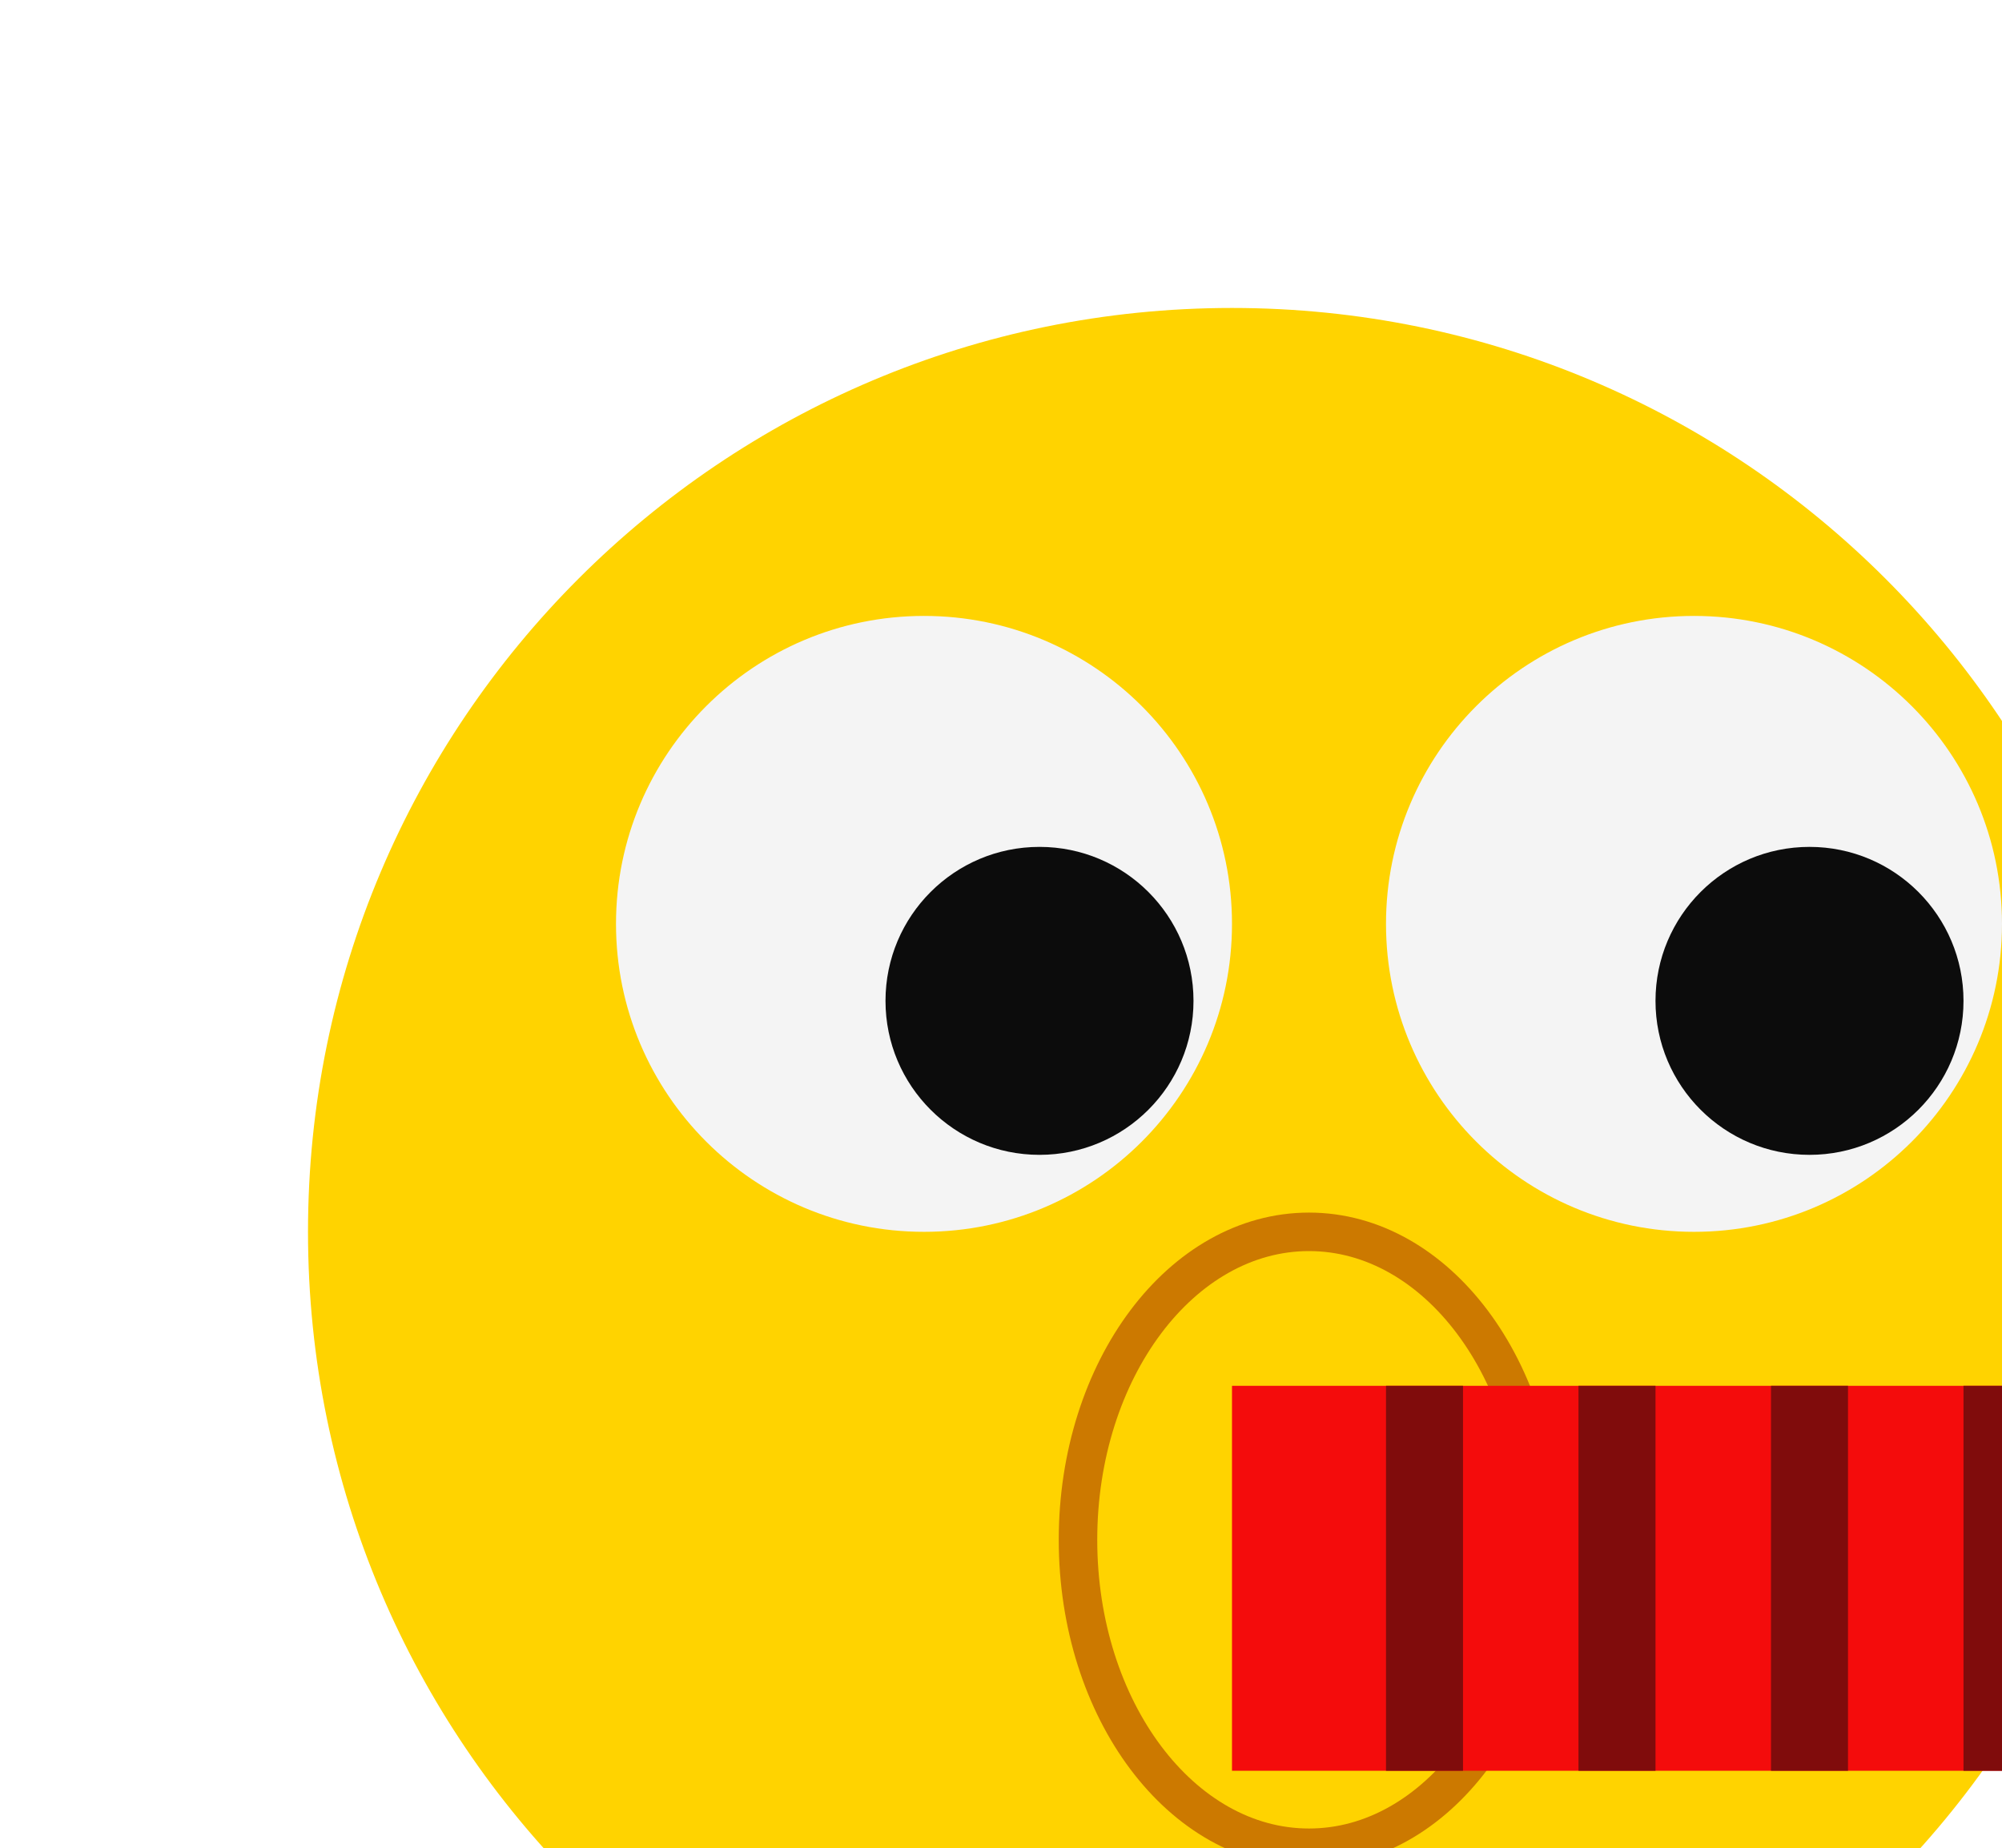
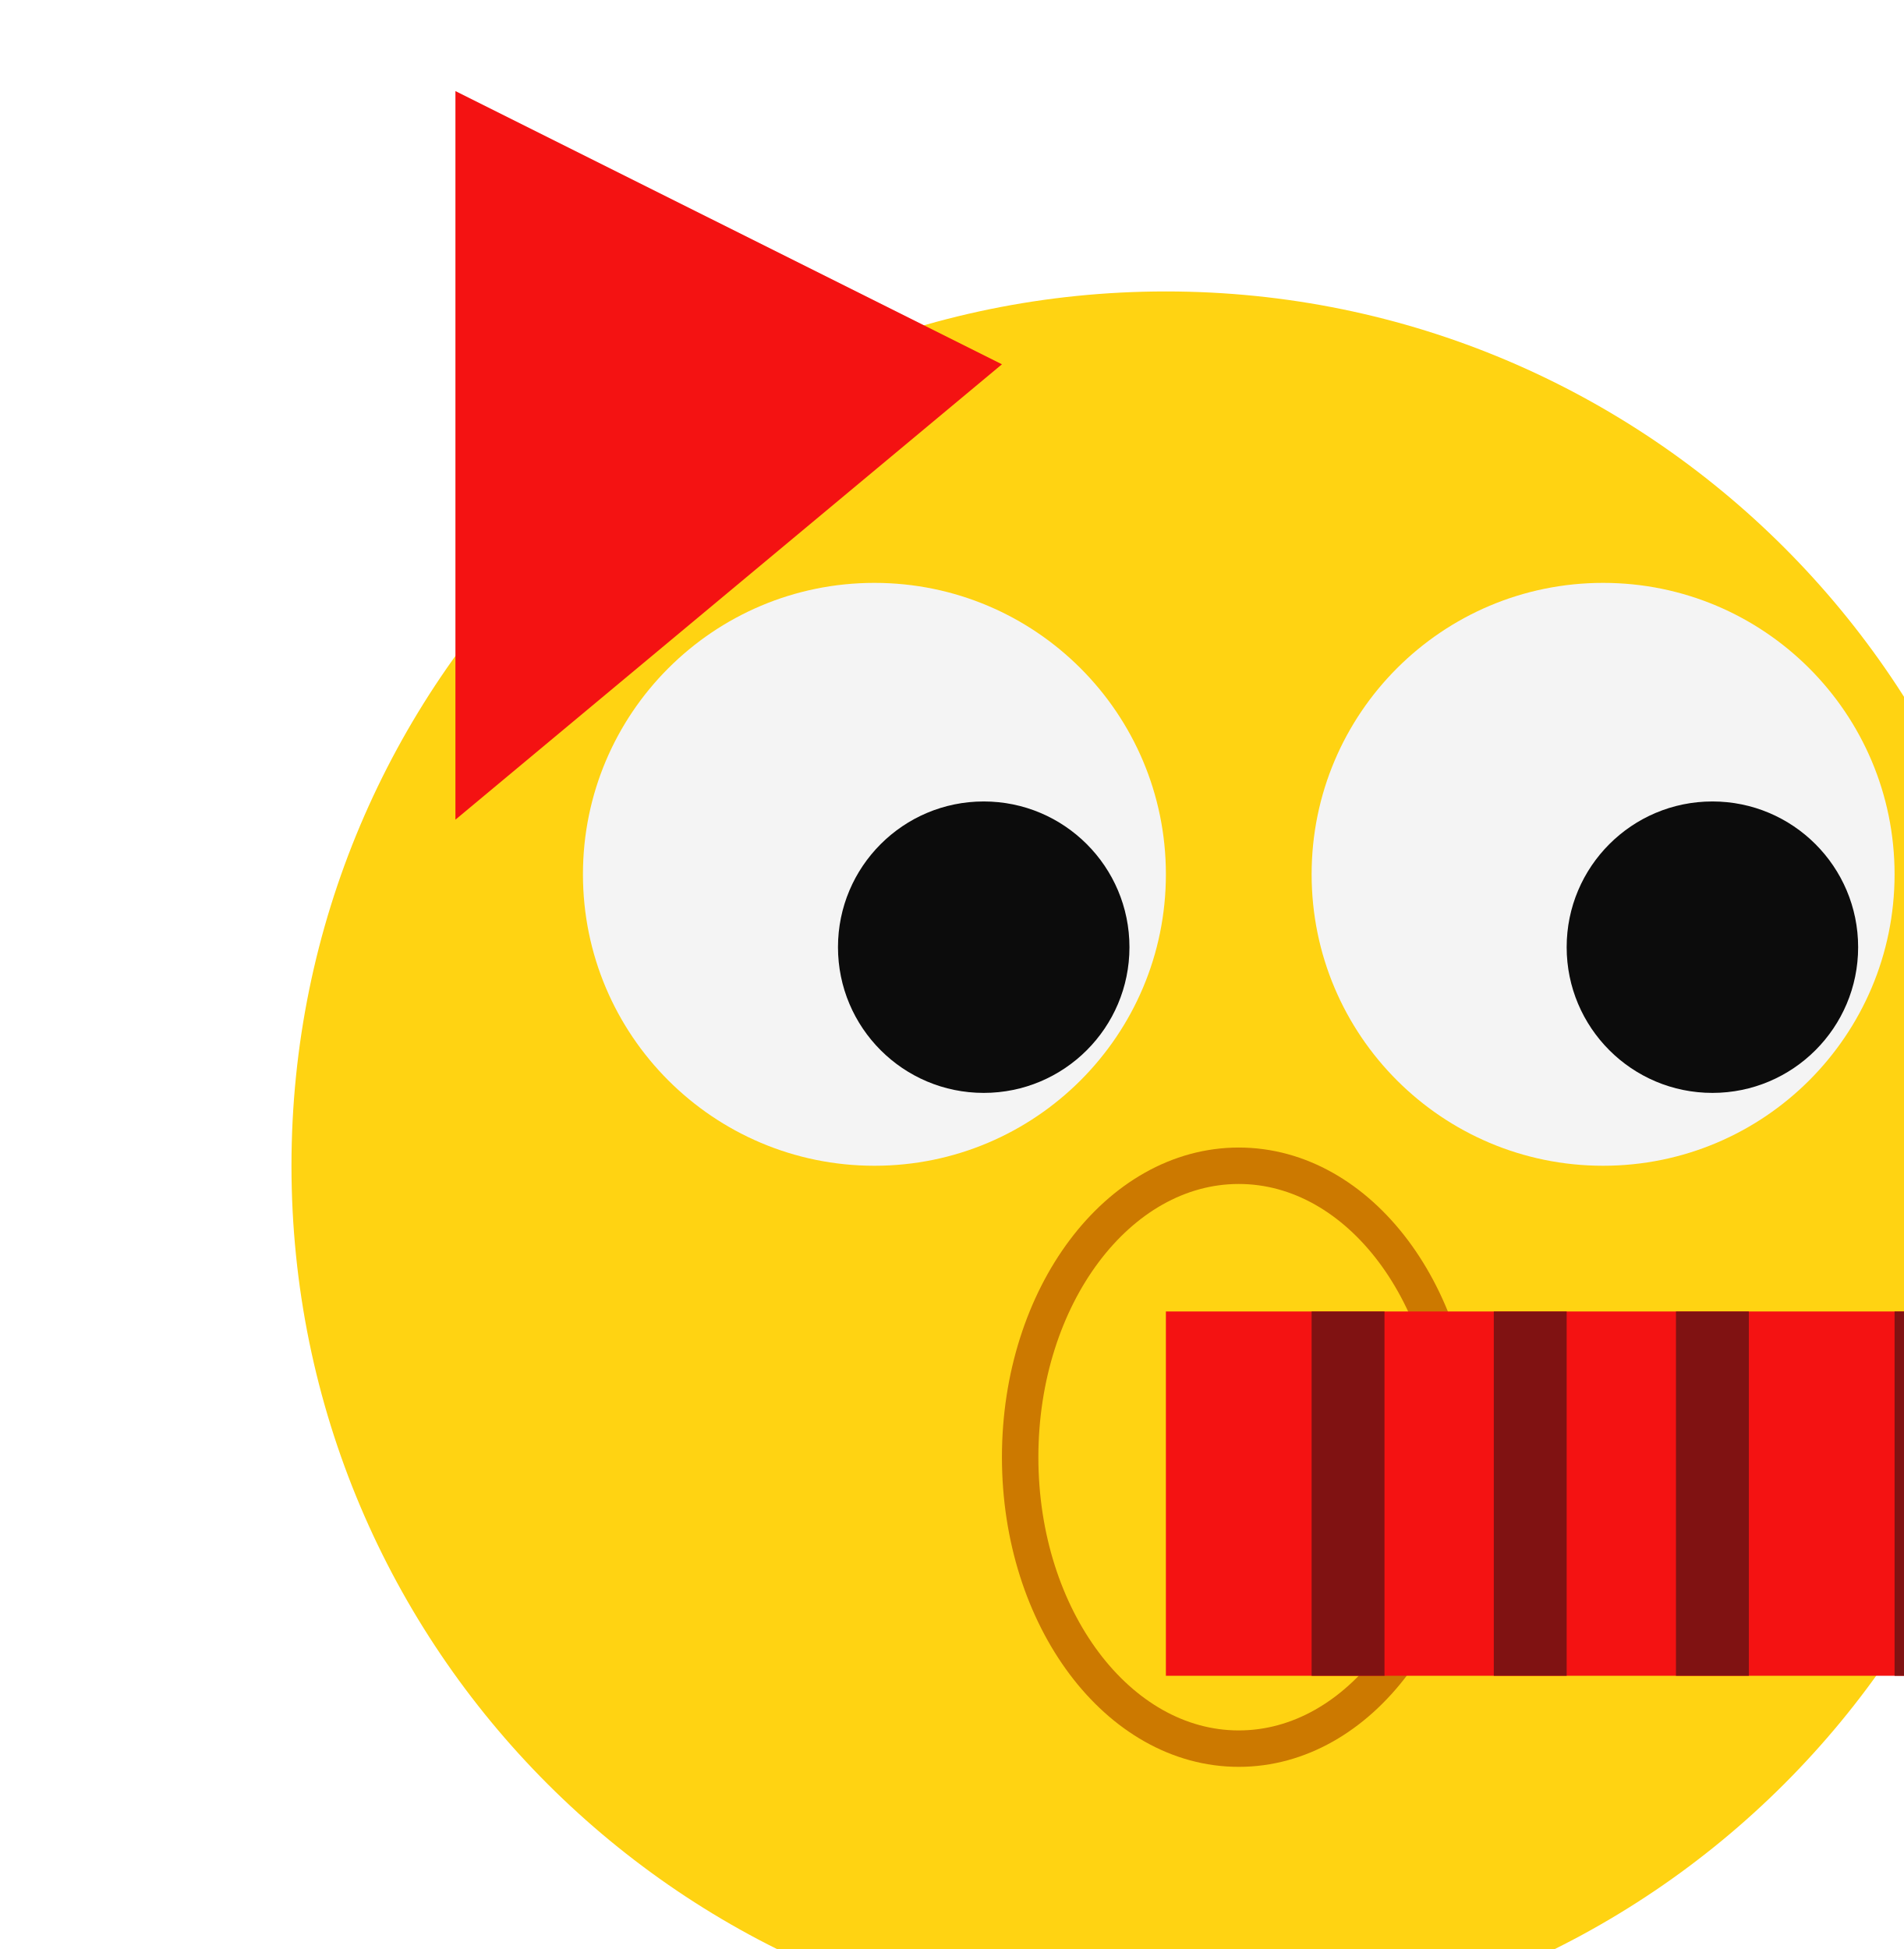
<svg xmlns="http://www.w3.org/2000/svg" version="1.1" baseProfile="full" viewbox="0 0 128 128">
  <defs>
    <style type="text/css">
-        #head {
-          fill: rgb(255, 211, 0);
-        }
-        #eye10, #eye20 {
-          fill: rgb(244, 244, 244);
-        }
-        #eye11, #eye21 {
-          fill: rgb(12, 12, 12);
-        }
-        #mouth {
-          stroke: rgb(204, 121, 0);
-          stroke-width: 2;
-          fill-opacity: 0;
-        }
-        #horn {
-          fill: rgb(244, 12, 12);
-        }
-        #lines {
-          fill: rgb(128, 12, 12);
-        }
+ 			#head {
+ 				fill: rgb(255, 211, 18);
+ 			}
+ 			#eye10, #eye20 {
+ 				fill: rgb(244, 244, 244);
+ 			}
+ 			#eye11, #eye21 {
+ 				fill: rgb(12, 12, 12);
+ 			}
+ 			#mouth {
+ 				stroke: rgb(204, 121, 0);
+ 				stroke-width: 2;
+ 			}
+ 			#horn, #hBody {
+ 				fill: rgb(244, 18, 18);
+ 			}
+ 			#lines {
+ 				fill: rgb(128, 18, 18);
+ 			}
+ 			#mouth, #harm {
+  				fill-opacity: 0;
+ 			}
+ 			#harm {
+ 				stroke: rgb(128, 18, 18);
+ 				stroke-width: 1;
+ 			}
		</style>
  </defs>
  <circle id="head" cx="64" cy="64" r="48" />
  <g>
    <circle id="eye10" cx="48" cy="48" r="16" />
    <circle id="eye11" cx="54" cy="52" r="8" />
  </g>
  <g>
    <circle id="eye20" cx="88" cy="48" r="16" />
    <circle id="eye21" cx="94" cy="52" r="8" />
  </g>
  <ellipse id="mouth" cx="68" cy="80" rx="12" ry="16" />
  <rect id="horn" x="64" y="72" width="56" height="20" cx="10" cy="10" />
  <g id="lines">
    <rect x="72" y="72" width="4" height="20" />
    <rect x="82" y="72" width="4" height="20" />
    <rect x="92" y="72" width="4" height="20" />
-     <rect x="102" y="72" width="4" height="20" />
+     <rect x="104" y="72" width="4" height="20" />
+     <rect id="harm" x="114" y="73" cx="2" cy="2" width="6" height="18" />
+   </g>
+   <g id="hat">
+     <polygon id="hBody" points="25 5, 55 20, 25 45, 25 5" />
  </g>
</svg>
